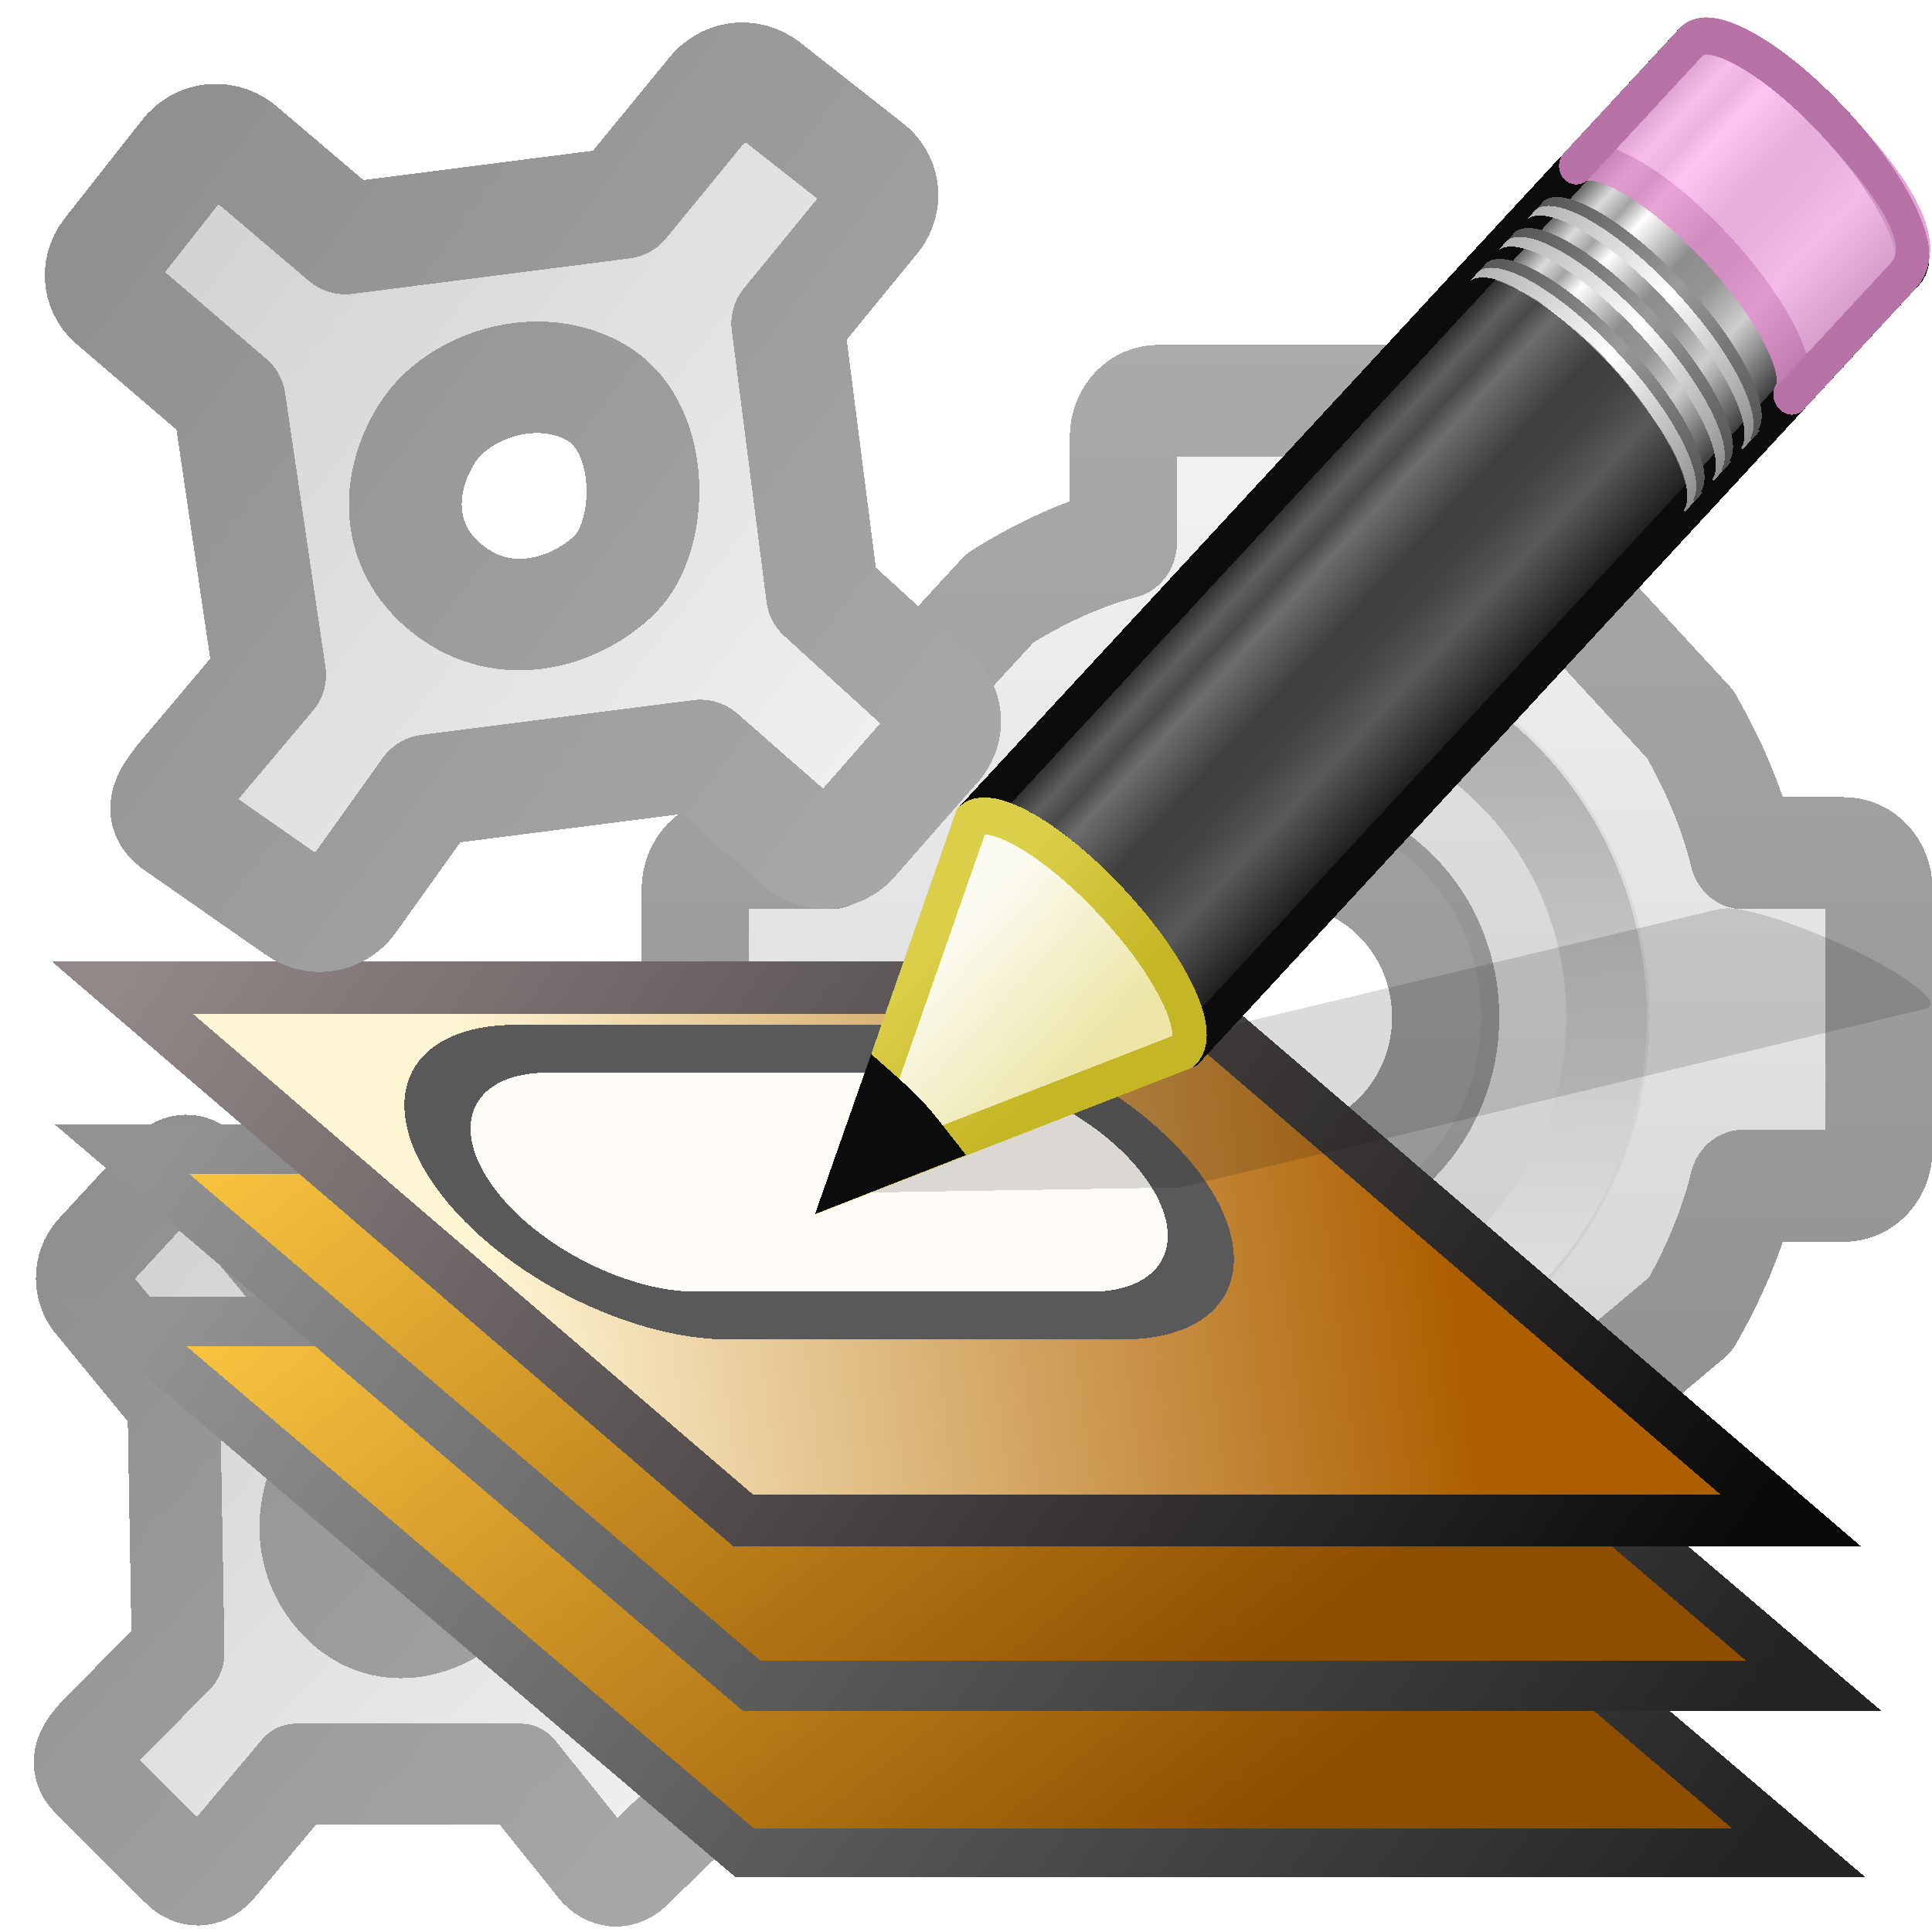
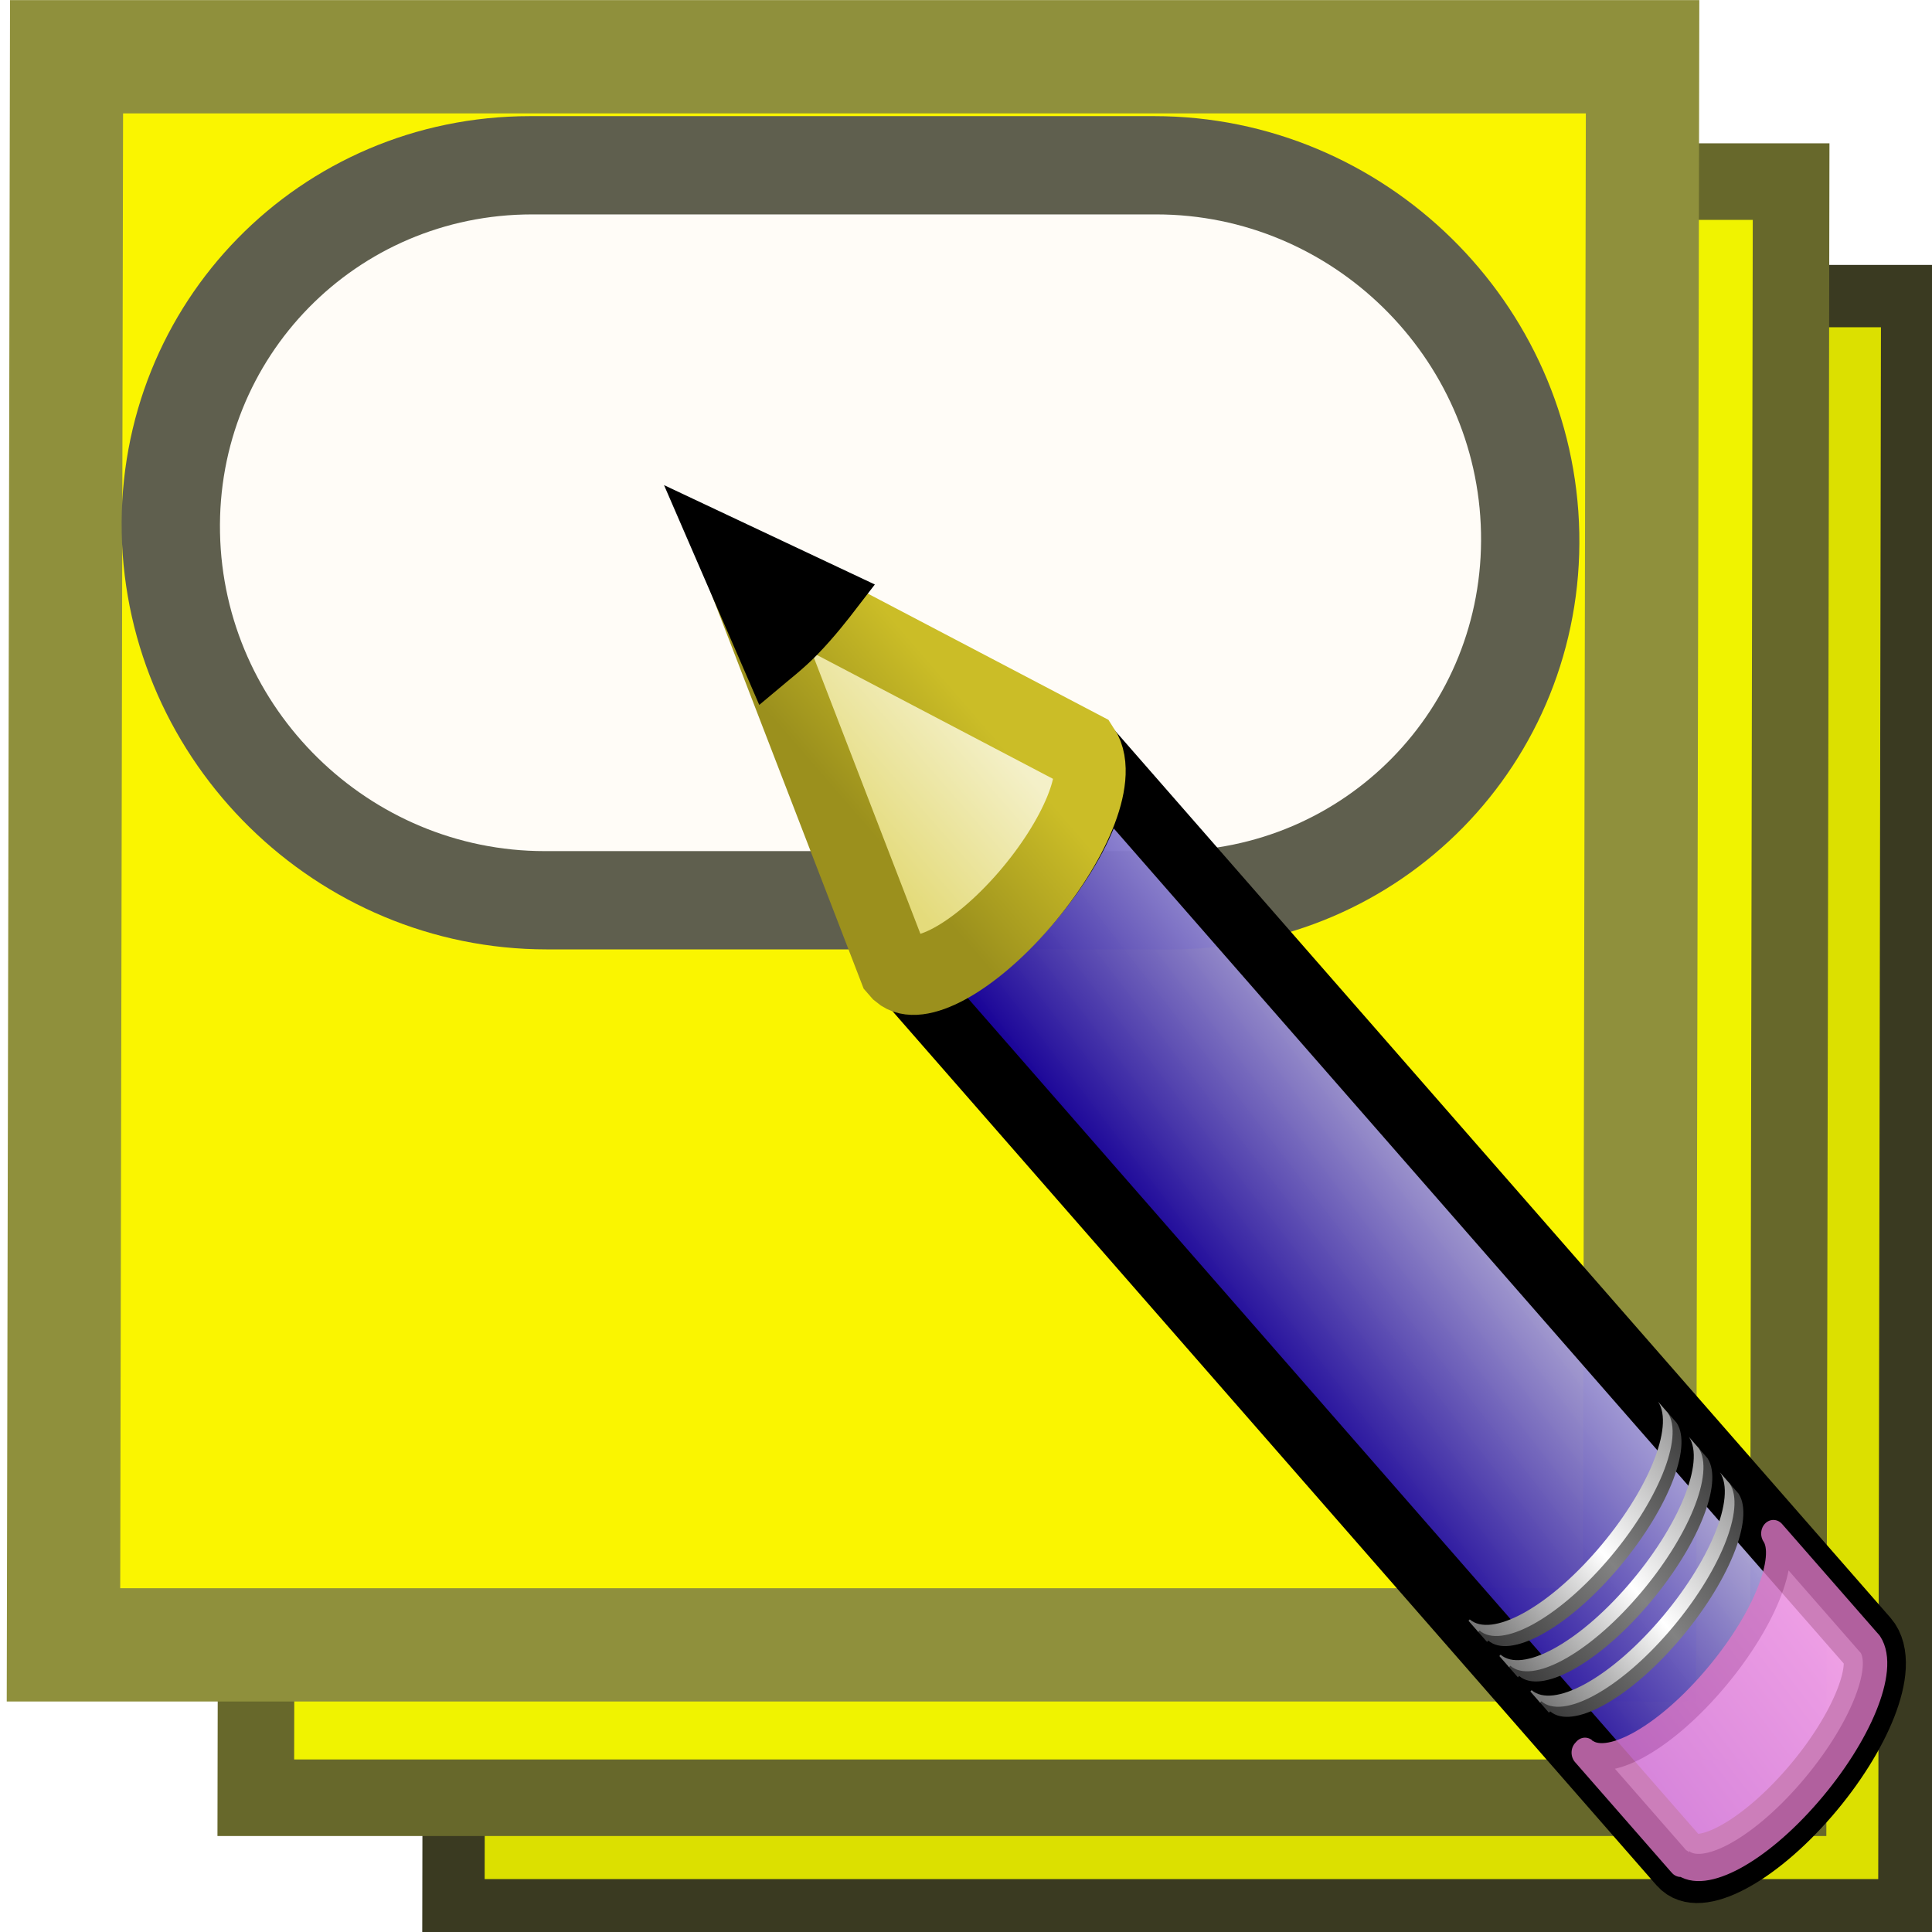
- <svg xmlns="http://www.w3.org/2000/svg" xmlns:xlink="http://www.w3.org/1999/xlink" version="1.1" width="16" height="16" id="svg3277" style="shape-rendering:crispEdges">
+ <svg xmlns="http://www.w3.org/2000/svg" xmlns:ns1="http://www.openswatchbook.org/uri/2009/osb" xmlns:xlink="http://www.w3.org/1999/xlink" version="1.1" width="16" height="16" id="svg3277">
  <defs id="defs3279">
-     <linearGradient id="linearGradient989">
-       <stop id="stop985" offset="0" style="stop-color:#8e4e00;stop-opacity:1" />
-       <stop id="stop987" offset="1" style="stop-color:#f9c440;stop-opacity:1" />
+     <marker orient="auto" refY="0" refX="0" id="Arrow1Lstart" style="overflow:visible">
+       <path id="path1413" d="M 0,0 5,-5 -12.5,0 5,5 Z" style="fill-rule:evenodd;stroke:#000000;stroke-width:1pt" transform="matrix(0.8,0,0,0.8,10,0)" />
+     </marker>
+     <linearGradient id="linearGradient1370" ns1:paint="gradient">
+       <stop style="stop-color:#180297;stop-opacity:1" offset="0" id="stop1366" />
+       <stop style="stop-color:#cdc9ef;stop-opacity:0.941" offset="1" id="stop1368" />
    </linearGradient>
-     <linearGradient id="linearGradient967">
-       <stop style="stop-color:#242424;stop-opacity:1" offset="0" id="stop963" />
-       <stop style="stop-color:#929292;stop-opacity:1" offset="1" id="stop965" />
+     <linearGradient id="linearGradient1360" ns1:paint="solid">
+       <stop style="stop-color:#000000;stop-opacity:1;" offset="0" id="stop1358" />
    </linearGradient>
-     <linearGradient id="linearGradient1748">
-       <stop id="stop1744" offset="0" style="stop-color:#090909;stop-opacity:1" />
-       <stop id="stop1746" offset="1" style="stop-color:#938888;stop-opacity:1" />
-     </linearGradient>
-     <linearGradient id="linearGradient1558">
-       <stop style="stop-color:#ad5f00;stop-opacity:1" offset="0" id="stop1554" />
-       <stop style="stop-color:#fff6d5;stop-opacity:1" offset="1" id="stop1556" />
-     </linearGradient>
-     <linearGradient id="linearGradient3155">
-       <stop id="stop3157" style="stop-color:#000000;stop-opacity:1" offset="0" />
+     <linearGradient id="linearGradient3155" ns1:paint="gradient">
+       <stop id="stop3157" style="stop-color:#000000;stop-opacity:1;" offset="0" />
      <stop id="stop3171" style="stop-color:#c3c3c3;stop-opacity:1" offset="0.135" />
      <stop id="stop3173" style="stop-color:#8c8c8c;stop-opacity:1" offset="0.202" />
      <stop id="stop3163" style="stop-color:#ffffff;stop-opacity:1" offset="0.27" />
      <stop id="stop3165" style="stop-color:#757575;stop-opacity:1" offset="0.447" />
      <stop id="stop3167" style="stop-color:#7d7d7d;stop-opacity:1" offset="0.571" />
      <stop id="stop3169" style="stop-color:#b6b6b6;stop-opacity:1" offset="0.72" />
      <stop id="stop3159" style="stop-color:#000000;stop-opacity:1" offset="1" />
    </linearGradient>
-     <linearGradient x1="23.576" y1="25.357" x2="23.576" y2="31.211" id="linearGradient3265" xlink:href="#linearGradient3155" gradientUnits="userSpaceOnUse" gradientTransform="matrix(1.138015,-0.9770483,1.167803,0.9927227,-100.216,7.691628)" spreadMethod="pad" />
-     <linearGradient x1="30.038" y1="24.99" x2="30.038" y2="30" id="linearGradient3260" xlink:href="#linearGradient3240" gradientUnits="userSpaceOnUse" gradientTransform="matrix(1.105845,-0.9494285,1.366701,1.161801,-103.9709,3.045488)" />
-     <linearGradient x1="30.038" y1="24.99" x2="30.038" y2="30" id="linearGradient3257" xlink:href="#linearGradient3223" gradientUnits="userSpaceOnUse" gradientTransform="matrix(1.105845,-0.9494285,1.366701,1.161801,-104.2876,3.317392)" />
-     <linearGradient x1="30.038" y1="24.99" x2="30.038" y2="30" id="linearGradient3254" xlink:href="#linearGradient3240" gradientUnits="userSpaceOnUse" gradientTransform="matrix(1.105845,-0.9494285,1.366701,1.161801,-102.8704,2.100625)" />
-     <linearGradient x1="30.038" y1="24.99" x2="30.038" y2="30" id="linearGradient3251" xlink:href="#linearGradient3223" gradientUnits="userSpaceOnUse" gradientTransform="matrix(1.105845,-0.9494285,1.366701,1.161801,-103.1871,2.372529)" />
+     <linearGradient x1="23.576" y1="25.357" x2="23.576" y2="31.211" id="linearGradient3265" xlink:href="#linearGradient3155" gradientUnits="userSpaceOnUse" gradientTransform="matrix(2.06818,2.100115,-2.101359,2.155086,85.33555,-61.86957)" spreadMethod="pad" />
+     <linearGradient x1="30.038" y1="24.99" x2="30.038" y2="30" id="linearGradient3260" xlink:href="#linearGradient3240" gradientUnits="userSpaceOnUse" gradientTransform="matrix(0.3284489,0.337711,-0.4019179,0.4173731,14.14426,-9.538923)" />
+     <linearGradient x1="30.038" y1="24.99" x2="30.038" y2="30" id="linearGradient3257" xlink:href="#linearGradient3223" gradientUnits="userSpaceOnUse" gradientTransform="matrix(0.3284489,0.337711,-0.4019179,0.4173731,14.0502,-9.63564)" />
+     <linearGradient x1="30.038" y1="24.99" x2="30.038" y2="30" id="linearGradient3254" xlink:href="#linearGradient3240" gradientUnits="userSpaceOnUse" gradientTransform="matrix(0.3284489,0.337711,-0.4019179,0.4173731,14.47113,-9.202839)" />
+     <linearGradient x1="30.038" y1="24.99" x2="30.038" y2="30" id="linearGradient3251" xlink:href="#linearGradient3223" gradientUnits="userSpaceOnUse" gradientTransform="matrix(0.3284489,0.337711,-0.4019179,0.4173731,14.37707,-9.299555)" />
    <linearGradient id="linearGradient3240">
      <stop id="stop3242" style="stop-color:#3e3e3e;stop-opacity:1" offset="0" />
      <stop id="stop3244" style="stop-color:#828282;stop-opacity:1" offset="0.5" />
      <stop id="stop3246" style="stop-color:#3c3c3c;stop-opacity:1" offset="1" />
    </linearGradient>
-     <linearGradient x1="30.038" y1="24.99" x2="30.038" y2="30" id="linearGradient3248" xlink:href="#linearGradient3240" gradientUnits="userSpaceOnUse" gradientTransform="matrix(1.105845,-0.9494285,1.366701,1.161801,-101.7645,1.151197)" />
+     <linearGradient x1="30.038" y1="24.99" x2="30.038" y2="30" id="linearGradient3248" xlink:href="#linearGradient3240" gradientUnits="userSpaceOnUse" gradientTransform="matrix(0.3284489,0.337711,-0.4019179,0.4173731,14.79958,-8.865126)" />
    <linearGradient id="linearGradient3223">
      <stop id="stop3225" style="stop-color:#999999;stop-opacity:1" offset="0" />
      <stop id="stop3231" style="stop-color:#ffffff;stop-opacity:1" offset="0.5" />
      <stop id="stop3227" style="stop-color:#777777;stop-opacity:1" offset="1" />
    </linearGradient>
-     <linearGradient x1="30.038" y1="24.99" x2="30.038" y2="30" id="linearGradient3245" xlink:href="#linearGradient3223" gradientUnits="userSpaceOnUse" gradientTransform="matrix(1.105845,-0.9494285,1.366701,1.161801,-102.0812,1.423101)" />
+     <linearGradient x1="30.038" y1="24.99" x2="30.038" y2="30" id="linearGradient3245" xlink:href="#linearGradient3223" gradientUnits="userSpaceOnUse" gradientTransform="matrix(0.3284489,0.337711,-0.4019179,0.4173731,14.70552,-8.961842)" />
    <linearGradient id="linearGradient3191">
      <stop id="stop3193" style="stop-color:#cbbd27;stop-opacity:1" offset="0" />
      <stop id="stop3195" style="stop-color:#9b901d;stop-opacity:1" offset="1" />
    </linearGradient>
-     <linearGradient x1="5.518" y1="37.372" x2="9.522" y2="41.392" id="linearGradient3270" xlink:href="#linearGradient3191" gradientUnits="userSpaceOnUse" gradientTransform="matrix(0.9291561,0,0,0.7931815,-65.57742,-3.165333)" />
+     <linearGradient x1="5.518" y1="37.372" x2="9.522" y2="41.392" id="linearGradient3270" xlink:href="#linearGradient3191" gradientUnits="userSpaceOnUse" gradientTransform="matrix(0,0.2837524,-0.2743963,0,16.2336,2.177709)" />
    <linearGradient id="linearGradient3290">
      <stop id="stop3292" style="stop-color:#e4db7b;stop-opacity:1" offset="0" />
      <stop id="stop3294" style="stop-color:#f4f0c8;stop-opacity:1" offset="1" />
    </linearGradient>
-     <linearGradient x1="9" y1="29.057" x2="9" y2="26.03" id="linearGradient3268" xlink:href="#linearGradient3290" gradientUnits="userSpaceOnUse" gradientTransform="matrix(1.105845,-0.9494285,1.366701,1.161801,-104.3909,3.40609)" />
-     <linearGradient xlink:href="#linearGradient1558" id="linearGradient1560" x1="-69.352" y1="65.041" x2="-91.767" y2="53.002" gradientUnits="userSpaceOnUse" gradientTransform="matrix(0.2781007,0,0,0.2207945,18.70064,2.305169)" />
-     <linearGradient xlink:href="#linearGradient1748" id="linearGradient1742" gradientUnits="userSpaceOnUse" x1="-66.851" y1="76.491" x2="-97.868" y2="46.427" gradientTransform="matrix(0.2781007,0,0,0.2207945,18.70064,2.305169)" />
-     <linearGradient xlink:href="#linearGradient989" id="linearGradient1560-6" x1="-77.816" y1="72.352" x2="-97.11" y2="48.045" gradientUnits="userSpaceOnUse" gradientTransform="matrix(0.2819198,0,0,0.2231338,17.43103,4.316139)" />
-     <linearGradient xlink:href="#linearGradient967" id="linearGradient1742-3" gradientUnits="userSpaceOnUse" x1="-67.612" y1="76.321" x2="-97.154" y2="47.171" gradientTransform="matrix(0.2819198,0,0,0.2231338,17.43103,4.316139)" />
+     <linearGradient x1="9" y1="29.057" x2="9" y2="26.03" id="linearGradient3268" xlink:href="#linearGradient3290" gradientUnits="userSpaceOnUse" gradientTransform="matrix(0.3284489,0.337711,-0.4019179,0.4173731,13.96025,-9.675435)" />
    <linearGradient x1="32.036" y1="19" x2="32.036" y2="47.012" id="linearGradient3326" xlink:href="#linearGradient3309-8" gradientUnits="userSpaceOnUse" gradientTransform="rotate(20.06898,71.53678,-17.8854)" />
    <linearGradient x1="63.999" y1="3.1" x2="63.999" y2="122.899" id="linearGradient3309-8" gradientUnits="userSpaceOnUse">
      <stop id="stop3311-4" style="stop-color:#f6f6f6;stop-opacity:1" offset="0" />
      <stop id="stop3313-8" style="stop-color:#d2d2d2;stop-opacity:1" offset="1" />
    </linearGradient>
    <linearGradient x1="25.923" y1="19" x2="25.923" y2="47.045" id="linearGradient3328" xlink:href="#linearGradient3397-1" gradientUnits="userSpaceOnUse" gradientTransform="rotate(20.06898,71.53678,-17.8854)" />
    <linearGradient id="linearGradient3397-1">
      <stop id="stop3399-0" style="stop-color:#aaaaaa;stop-opacity:1" offset="0" />
      <stop id="stop3401-3" style="stop-color:#8c8c8c;stop-opacity:1" offset="1" />
    </linearGradient>
    <linearGradient x1="86.133" y1="105.105" x2="84.639" y2="20.895" id="linearGradient2868" xlink:href="#linearGradient5128-0" gradientUnits="userSpaceOnUse" gradientTransform="matrix(0.2014014,0,0,0.2014015,3.110304,3.311705)" />
    <linearGradient id="linearGradient5128-0">
      <stop id="stop5130-4" style="stop-color:#ffffff;stop-opacity:1" offset="0" />
      <stop id="stop5132-4" style="stop-color:#959595;stop-opacity:1" offset="1" />
    </linearGradient>
    <linearGradient x1="34" y1="1" x2="34" y2="23" id="linearGradient3218" xlink:href="#linearGradient3309-8" gradientUnits="userSpaceOnUse" gradientTransform="translate(-24.5)" />
    <linearGradient x1="40" y1="1" x2="40" y2="23.02" id="linearGradient3228" xlink:href="#linearGradient3397-1" gradientUnits="userSpaceOnUse" gradientTransform="translate(-24.5)" />
    <linearGradient x1="86.133" y1="105.105" x2="84.639" y2="20.895" id="linearGradient3241" xlink:href="#linearGradient5128-6" gradientUnits="userSpaceOnUse" gradientTransform="matrix(0.1562313,0,0,0.1562313,2.001202,2.157432)" />
    <linearGradient id="linearGradient5128-6">
      <stop id="stop5130-43" style="stop-color:#eeeeee;stop-opacity:1" offset="0" />
      <stop id="stop5132-0" style="stop-color:#a2a2a2;stop-opacity:1" offset="1" />
    </linearGradient>
    <linearGradient x1="25" y1="0" x2="25" y2="16" id="linearGradient3262" xlink:href="#linearGradient3309-6" gradientUnits="userSpaceOnUse" gradientTransform="translate(-17.05819)" />
    <linearGradient x1="63.999" y1="3.1" x2="63.999" y2="122.899" id="linearGradient3309-6" gradientUnits="userSpaceOnUse">
      <stop id="stop3311-2" style="stop-color:#f6f6f6;stop-opacity:1" offset="0" />
      <stop id="stop3313-9" style="stop-color:#cccccc;stop-opacity:1" offset="1" />
    </linearGradient>
    <linearGradient x1="21" y1="0" x2="21" y2="16.005" id="linearGradient3264" xlink:href="#linearGradient3397-1" gradientUnits="userSpaceOnUse" gradientTransform="translate(-17.05819)" />
    <linearGradient x1="86.133" y1="105.105" x2="84.639" y2="20.895" id="linearGradient3260-6" xlink:href="#linearGradient5128-3" gradientUnits="userSpaceOnUse" gradientTransform="matrix(0.09614231,0,0,0.09614231,1.846893,1.943036)" />
    <linearGradient id="linearGradient5128-3">
      <stop id="stop5130-1" style="stop-color:#e5e5e5;stop-opacity:1" offset="0" />
      <stop id="stop5132-1" style="stop-color:#ababab;stop-opacity:1" offset="1" />
    </linearGradient>
-     <linearGradient xlink:href="#linearGradient989" id="linearGradient1560-6-3" x1="-77.816" y1="72.352" x2="-97.11" y2="48.045" gradientUnits="userSpaceOnUse" gradientTransform="matrix(0.2798059,0,0,0.2212095,15.4942,6.632852)" />
-     <linearGradient xlink:href="#linearGradient967" id="linearGradient1742-3-5" gradientUnits="userSpaceOnUse" x1="-67.612" y1="76.321" x2="-97.154" y2="47.171" gradientTransform="matrix(0.2798059,0,0,0.2212095,15.4942,6.632852)" />
-     <linearGradient x1="23.576" y1="25.357" x2="23.576" y2="31.211" id="linearGradient8639" xlink:href="#linearGradient3155-40" gradientUnits="userSpaceOnUse" gradientTransform="matrix(0.415777,-0.4174938,0.518983,0.5146192,-15.74723,2.650367)" spreadMethod="pad" />
-     <linearGradient id="linearGradient3155-40">
-       <stop id="stop2541" style="stop-color:#181818;stop-opacity:1" offset="0" />
-       <stop id="stop2543" style="stop-color:#dbdbdb;stop-opacity:1" offset="0.135" />
-       <stop id="stop2545" style="stop-color:#a4a4a4;stop-opacity:1" offset="0.202" />
-       <stop id="stop2547" style="stop-color:#ffffff;stop-opacity:1" offset="0.27" />
-       <stop id="stop2549" style="stop-color:#8d8d8d;stop-opacity:1" offset="0.447" />
-       <stop id="stop2551" style="stop-color:#959595;stop-opacity:1" offset="0.571" />
-       <stop id="stop2553" style="stop-color:#cecece;stop-opacity:1" offset="0.72" />
-       <stop id="stop2555" style="stop-color:#181818;stop-opacity:1" offset="1" />
-     </linearGradient>
-     <linearGradient x1="30.038" y1="24.99" x2="30.038" y2="30" id="linearGradient8641" xlink:href="#linearGradient3240-279" gradientUnits="userSpaceOnUse" gradientTransform="matrix(0.4040235,-0.4056919,0.6073752,0.6022679,-17.86776,0.6930272)" />
-     <linearGradient id="linearGradient3240-279">
-       <stop id="stop2559" style="stop-color:#565656;stop-opacity:1" offset="0" />
-       <stop id="stop2561" style="stop-color:#9a9a9a;stop-opacity:1" offset="0.5" />
-       <stop id="stop2563" style="stop-color:#545454;stop-opacity:1" offset="1" />
-     </linearGradient>
-     <linearGradient x1="30.038" y1="24.99" x2="30.038" y2="30" id="linearGradient8643" xlink:href="#linearGradient3223-789" gradientUnits="userSpaceOnUse" gradientTransform="matrix(0.4040235,-0.4056919,0.6073752,0.6022679,-17.98347,0.8092126)" />
-     <linearGradient id="linearGradient3223-789">
-       <stop id="stop2567" style="stop-color:#b1b1b1;stop-opacity:1" offset="0" />
-       <stop id="stop2569" style="stop-color:#ffffff;stop-opacity:1" offset="0.5" />
-       <stop id="stop2571" style="stop-color:#8f8f8f;stop-opacity:1" offset="1" />
-     </linearGradient>
-     <linearGradient x1="30.038" y1="24.99" x2="30.038" y2="30" id="linearGradient8645" xlink:href="#linearGradient3240-279" gradientUnits="userSpaceOnUse" gradientTransform="matrix(0.4040235,-0.4056919,0.6073752,0.6022679,-17.46568,0.2892868)" />
-     <linearGradient x1="30.038" y1="24.99" x2="30.038" y2="30" id="linearGradient8647" xlink:href="#linearGradient3223-789" gradientUnits="userSpaceOnUse" gradientTransform="matrix(0.4040235,-0.4056919,0.6073752,0.6022679,-17.58139,0.4054707)" />
-     <linearGradient x1="30.038" y1="24.99" x2="30.038" y2="30" id="linearGradient8649" xlink:href="#linearGradient3240-279" gradientUnits="userSpaceOnUse" gradientTransform="matrix(0.4040235,-0.4056919,0.6073752,0.6022679,-17.06166,-0.1164056)" />
-     <linearGradient x1="30.038" y1="24.99" x2="30.038" y2="30" id="linearGradient8651" xlink:href="#linearGradient3223-789" gradientUnits="userSpaceOnUse" gradientTransform="matrix(0.4040235,-0.4056919,0.6073752,0.6022679,-17.17737,-2.1969969e-4)" />
-     <linearGradient x1="9" y1="29.057" x2="9" y2="26.03" id="linearGradient8653" xlink:href="#linearGradient3290-678" gradientUnits="userSpaceOnUse" gradientTransform="matrix(0.4040235,-0.4056919,0.6073752,0.602268,-17.63669,0.462492)" />
-     <linearGradient id="linearGradient3290-678">
-       <stop id="stop2607" style="stop-color:#ece5a5;stop-opacity:1" offset="0" />
-       <stop id="stop2609" style="stop-color:#fcfbf2;stop-opacity:1" offset="1" />
-     </linearGradient>
-     <linearGradient x1="5.518" y1="37.372" x2="9.522" y2="41.392" id="linearGradient8655" xlink:href="#linearGradient3191-577" gradientUnits="userSpaceOnUse" gradientTransform="matrix(0.3763801,0.03615261,0.03669995,0.374874,-2.218281,-1.1331)" />
-     <linearGradient id="linearGradient3191-577">
-       <stop id="stop2613" style="stop-color:#dbce48;stop-opacity:1" offset="0" />
-       <stop id="stop2615" style="stop-color:#c5b625;stop-opacity:1" offset="1" />
-     </linearGradient>
-     <linearGradient x1="25.03" y1="0.288" x2="24.796" y2="15.371" id="linearGradient3791" xlink:href="#linearGradient3309-6" gradientUnits="userSpaceOnUse" gradientTransform="rotate(134.109,14.5293,5.097947)" />
-     <linearGradient x1="21" y1="0" x2="21" y2="16.005" id="linearGradient3793" xlink:href="#linearGradient3397-1" gradientUnits="userSpaceOnUse" gradientTransform="rotate(134.109,14.5293,5.097947)" />
-     <linearGradient x1="21" y1="0" x2="21" y2="16.005" id="linearGradient2969" xlink:href="#linearGradient3397-1" gradientUnits="userSpaceOnUse" gradientTransform="translate(-17.05819)" />
-     <linearGradient xlink:href="#linearGradient3309-6" id="linearGradient306" gradientUnits="userSpaceOnUse" gradientTransform="translate(-17.05819)" x1="25" y1="0" x2="25" y2="16" />
-     <linearGradient xlink:href="#linearGradient5128-3" id="linearGradient308" gradientUnits="userSpaceOnUse" gradientTransform="matrix(0.09614231,0,0,0.09614231,1.846893,1.943036)" x1="86.133" y1="105.105" x2="84.639" y2="20.895" />
-     <linearGradient xlink:href="#linearGradient3309-6" id="linearGradient328" gradientUnits="userSpaceOnUse" gradientTransform="rotate(134.109,14.5293,5.097947)" x1="25.03" y1="0.288" x2="24.796" y2="15.371" />
-     <linearGradient xlink:href="#linearGradient3397-1" id="linearGradient330" gradientUnits="userSpaceOnUse" gradientTransform="rotate(134.109,14.5293,5.097947)" x1="21" y1="0" x2="21" y2="16.005" />
+     <linearGradient xlink:href="#linearGradient1370" id="linearGradient1378" gradientUnits="userSpaceOnUse" x1="67.191" y1="53.571" x2="84" y2="39" gradientTransform="matrix(0.1634306,0,0,0.1654839,-1.409482,1.846204)" />
  </defs>
-   <g transform="matrix(0.5761725,0,0,0.627109,-5.866187,-4.112261)" id="g3781-3">
-     <g transform="translate(10.66667,16)" id="g3783-6">
-       <path d="m 9.793,14.206 c 0.173,-0.178 0.169,-0.446 -0.01,-0.619 L 8.674,12.267 V 8.994 L 9.847,7.871 C 10.02,7.693 10.016,7.425 9.837,7.252 L 8.757,6.142 C 8.579,5.969 8.311,5.974 8.138,6.152 L 6.917,7.319 H 3.621 L 2.496,6.072 C 2.317,5.899 2.05,5.903 1.877,6.082 L 0.824,7.13 c -0.173,0.178 -0.169,0.446 0.01,0.619 l 1.179,1.32 0.062,3.312 -1.208,1.123 c -0.173,0.178 -0.289,0.328 -0.111,0.5 l 1.296,1.188 c 0.178,0.173 0.446,0.169 0.619,-0.01 L 3.766,13.986 H 6.999 L 8.065,15.206 c 0.178,0.173 0.446,0.169 0.619,-0.01 z M 6.278,11.705 C 5.775,12.097 4.91,12.259 4.304,11.644 3.697,11.028 3.869,10.236 4.303,9.729 4.738,9.222 5.717,9.033 6.345,9.542 6.973,10.051 6.78,11.313 6.278,11.705 Z" id="path3785-7" style="display:block;overflow:visible;visibility:visible;fill:url(#linearGradient328);fill-opacity:1;fill-rule:nonzero;stroke:url(#linearGradient330);stroke-width:1.333;stroke-linecap:butt;stroke-linejoin:round;stroke-miterlimit:4;stroke-dasharray:none;stroke-dashoffset:0;stroke-opacity:1;marker:none;enable-background:accumulate" />
-     </g>
-   </g>
-   <g transform="matrix(0.6661707,0,0,0.6961967,5.31068,2.854242)" id="g2957">
-     <g id="g2959">
-       <path d="m 6.431,0.669 c -0.248,0 -0.438,0.189 -0.438,0.437 v 1.25 c -0.554,0.142 -1.051,0.372 -1.531,0.656 L 3.013,4.518 c -0.284,0.48 -0.514,0.977 -0.656,1.531 h -1.25 c -0.248,0 -0.437,0.189 -0.437,0.438 v 3.082 c 1e-8,0.248 0.189,0.438 0.437,0.438 h 1.25 c 0.142,0.554 0.372,1.051 0.656,1.531 L 4.969,13.156 c 0.48,0.284 0.471,0.345 1.025,0.487 v 1.25 c 1e-7,0.248 0.189,0.438 0.438,0.438 l 3.194,0.056 c 0.248,0 0.437,-0.189 0.437,-0.438 v -1.25 c 0.554,-0.142 0.488,-0.259 0.968,-0.544 l 2.012,-1.618 c 0.284,-0.48 0.514,-0.977 0.656,-1.531 h 1.25 c 0.248,0 0.438,-0.189 0.438,-0.438 V 6.487 c 0,-0.248 -0.189,-0.438 -0.438,-0.438 h -1.25 c -0.142,-0.554 -0.372,-1.051 -0.656,-1.531 l -1.45,-1.506 c -0.48,-0.284 -0.977,-0.514 -1.531,-0.656 v -1.25 c 0,-0.248 -0.189,-0.437 -0.437,-0.437 z M 8,6 c 1.104,0 2,0.896 2,2 0,1.104 -0.896,2 -2,2 C 6.896,10 6,9.104 6,8 6,6.896 6.896,6 8,6 Z" id="path2961" style="display:block;overflow:visible;visibility:visible;fill:url(#linearGradient306);fill-opacity:1;fill-rule:nonzero;stroke:url(#linearGradient2969);stroke-width:1.333;stroke-linecap:butt;stroke-linejoin:round;stroke-miterlimit:4;stroke-dasharray:none;stroke-dashoffset:0;stroke-opacity:1;marker:none;enable-background:accumulate" />
-       <path d="M 8,3.465 C 5.499,3.465 3.465,5.499 3.465,8 3.465,10.501 5.499,12.535 8,12.535 10.501,12.535 12.535,10.501 12.535,8 12.535,5.499 10.501,3.465 8,3.465 Z M 8,5.558 c 1.348,0 2.442,1.094 2.442,2.442 0,1.348 -1.094,2.442 -2.442,2.442 C 6.652,10.442 5.558,9.348 5.558,8 5.558,6.652 6.652,5.558 8,5.558 Z" id="path2963" style="opacity:0.05;fill:#000000;fill-opacity:1;stroke:none" />
-       <path d="M 8,4 C 5.794,4 4,5.794 4,8 4,10.206 5.794,12 8,12 10.206,12 12,10.206 12,8 12,5.794 10.206,4 8,4 Z" id="path2965" style="fill:none;stroke:url(#linearGradient308);stroke-width:1;stroke-miterlimit:4;stroke-dasharray:none" />
-     </g>
-   </g>
-   <rect style="fill:url(#linearGradient1560-6-3);fill-opacity:1;stroke:url(#linearGradient1742-3-5);stroke-width:0.628;stroke-linejoin:miter;stroke-miterlimit:4;stroke-dasharray:none;stroke-opacity:1;paint-order:markers fill stroke" id="rect1552-2-6" width="8.729" height="6.791" x="-11.89" y="16.903" transform="matrix(1,0,0.7620409,0.6475289,0,0)" />
-   <rect style="fill:url(#linearGradient1560-6);fill-opacity:1;stroke:url(#linearGradient1742-3);stroke-width:0.633;stroke-linejoin:miter;stroke-miterlimit:4;stroke-dasharray:none;stroke-opacity:1;paint-order:markers fill stroke" id="rect1552-2" width="8.795" height="6.851" x="-10.16" y="14.676" transform="matrix(1,0,0.7611766,0.6485447,0,0)" />
-   <rect style="opacity:1;fill:url(#linearGradient1560);fill-opacity:1;stroke:url(#linearGradient1742);stroke-width:0.663;stroke-linejoin:miter;stroke-miterlimit:4;stroke-dasharray:none;stroke-opacity:1;paint-order:markers fill stroke" id="rect1552" width="8.676" height="6.779" x="-8.516" y="12.556" transform="matrix(1,0,0.7588204,0.6512999,0,0)" clip-path="none" />
-   <g id="g983" transform="matrix(1,0,0,0.5472241,-65.13101,-47.39726)">
-     <rect transform="matrix(1,0,0.6655231,0.7463772,0,0)" y="25.456" x="-9.811" height="5.509" width="10.602" id="rect1750" style="fill:#26afd8;fill-opacity:1;stroke:none;stroke-width:0.238;stroke-linejoin:miter;stroke-miterlimit:4;stroke-dasharray:none;stroke-opacity:1;paint-order:markers fill stroke" />
-     <rect transform="matrix(1,0,0.6496097,0.7602679,0,0)" y="24.991" x="1.499" height="5.342" width="13.602" id="rect1750-3" style="fill:#d81dd8;fill-opacity:1;stroke:none;stroke-width:0.266;stroke-linejoin:miter;stroke-miterlimit:4;stroke-dasharray:none;stroke-opacity:1;paint-order:markers fill stroke" />
-   </g>
-   <rect style="opacity:1;fill:#fffcf7;fill-opacity:1;stroke:#595959;stroke-width:0.478;stroke-linejoin:round;stroke-miterlimit:4;stroke-dasharray:none;stroke-opacity:1" id="rect1016" width="5.93" height="2.67" x="-2.815" y="10.491" ry="1.335" transform="matrix(1,0,0.5609481,0.827851,0,0)" />
-   <g id="layer1" transform="matrix(0.5709686,0,0,0.6130527,6.850183,0.1214012)">
-     <path d="m 13.22,12.085 c -0.136,-0.021 -0.239,-0.012 -0.308,0.003 l -9.087,2.017 -1.672,0.372 -0.052,0.008 -1.939,1.433 4.95,-0.074 0.041,-0.009 1.683,-0.371 9.085,-2.033 c 0.273,-0.061 -0.177,-0.41 -1.01,-0.784 -0.625,-0.281 -1.284,-0.499 -1.691,-0.562 z" id="path2422" style="opacity:0.15;fill:#0c0c0c;fill-opacity:1;fill-rule:evenodd;stroke:none" />
-     <g transform="matrix(1.030012,0,0,1.032507,-0.016773,-0.5215254)" id="g8626">
-       <path d="m 2.049,11.037 c 0.287,-0.208 1.148,0.256 1.96,1.062 0.81,0.804 1.26,1.641 1.058,1.931 -7.708e-4,0.001 0.02,0.018 0.019,0.019 L 15.224,3.868 C 15.482,3.61 15.011,2.725 14.173,1.894 13.335,1.062 12.445,0.599 12.187,0.857 Z" id="rect2383" style="fill:url(#linearGradient8639);fill-opacity:1;stroke:#0c0c0c;stroke-width:0.485;stroke-linecap:butt;stroke-linejoin:round;stroke-miterlimit:4;stroke-dasharray:none;stroke-dashoffset:0;stroke-opacity:1" />
-       <path d="m 10.565,2.484 c 0.287,-0.208 1.148,0.256 1.96,1.062 0.81,0.804 1.26,1.641 1.058,1.931 -7.69e-4,0.001 0.02,0.018 0.019,0.019 L 15.154,3.938 C 15.563,3.53 15.125,2.845 14.173,1.894 13.36,1.088 12.499,0.624 12.213,0.832 l -0.025,0.025 -1.622,1.627 z" id="rect3175" style="opacity:0.8;fill:#ffb6ed;fill-opacity:1;stroke:#e28ccd;stroke-width:0.485;stroke-linecap:butt;stroke-linejoin:round;stroke-miterlimit:4;stroke-dasharray:none;stroke-dashoffset:0;stroke-opacity:1" />
-       <path d="m 2.049,11.037 c 0.287,-0.208 1.148,0.256 1.96,1.062 0.81,0.804 1.26,1.641 1.058,1.931 -7.714e-4,0.001 0.02,0.018 0.019,0.019 l 6.982,-7.011 0.025,-0.025 c 7.9e-4,-0.001 -0.02,-0.018 -0.019,-0.019 C 12.277,6.704 11.827,5.867 11.016,5.063 10.204,4.258 9.343,3.793 9.056,4.001 l -0.025,0.025 z" id="path3208" style="opacity:0.6;fill:#0c0c0c;fill-opacity:1;stroke:none" />
-       <path d="m 9.179,3.877 c 0.287,-0.208 1.148,0.256 1.96,1.062 0.81,0.804 1.26,1.641 1.058,1.931 -7.71e-4,0.001 0.02,0.018 0.019,0.019 l 0.126,-0.127 c 7.9e-4,-0.001 -0.02,-0.018 -0.019,-0.019 C 12.525,6.453 12.076,5.615 11.265,4.812 10.453,4.006 9.591,3.542 9.305,3.75 Z" id="path3233" style="fill:url(#linearGradient8641);fill-opacity:1;stroke:none" />
-       <path d="m 9.063,3.993 c 0.287,-0.208 1.148,0.256 1.96,1.062 0.81,0.804 1.26,1.641 1.058,1.931 -7.71e-4,0.001 0.02,0.018 0.019,0.019 L 12.226,6.877 c 7.9e-4,-0.001 -0.02,-0.018 -0.019,-0.019 C 12.41,6.569 11.96,5.732 11.149,4.928 10.337,4.122 9.476,3.658 9.189,3.866 Z" id="path3216" style="fill:url(#linearGradient8643);fill-opacity:1;stroke:none" />
-       <path d="m 9.581,3.473 c 0.287,-0.208 1.148,0.256 1.96,1.062 0.81,0.804 1.26,1.641 1.058,1.931 -7.73e-4,0.001 0.02,0.018 0.019,0.019 l 0.126,-0.127 c 7.91e-4,-0.001 -0.02,-0.018 -0.019,-0.019 C 12.927,6.049 12.478,5.212 11.667,4.408 10.855,3.603 9.993,3.138 9.707,3.346 Z" id="path3248" style="fill:url(#linearGradient8645);fill-opacity:1;stroke:none" />
-       <path d="m 9.465,3.589 c 0.287,-0.208 1.148,0.256 1.96,1.062 0.81,0.804 1.26,1.641 1.058,1.931 -7.69e-4,0.001 0.02,0.018 0.019,0.019 l 0.126,-0.127 c 7.9e-4,-0.001 -0.02,-0.018 -0.019,-0.019 C 12.812,6.166 12.362,5.328 11.552,4.524 10.739,3.719 9.878,3.255 9.591,3.462 Z" id="path3250" style="fill:url(#linearGradient8647);fill-opacity:1;stroke:none" />
-       <path d="M 9.985,3.067 C 10.271,2.86 11.133,3.324 11.945,4.129 c 0.81,0.804 1.26,1.641 1.058,1.931 -7.7e-4,0.001 0.02,0.018 0.019,0.019 L 13.148,5.952 c 7.92e-4,-0.001 -0.02,-0.018 -0.019,-0.019 C 13.331,5.644 12.882,4.806 12.071,4.002 11.259,3.197 10.397,2.733 10.111,2.94 Z" id="path3256" style="fill:url(#linearGradient8649);fill-opacity:1;stroke:none" />
-       <path d="m 9.869,3.183 c 0.287,-0.208 1.148,0.256 1.96,1.062 0.81,0.804 1.26,1.641 1.058,1.931 -7.71e-4,0.001 0.02,0.018 0.019,0.019 l 0.126,-0.127 c 7.89e-4,-0.001 -0.02,-0.018 -0.019,-0.019 C 13.216,5.76 12.766,4.922 11.956,4.119 11.143,3.313 10.282,2.849 9.995,3.057 Z" id="path3258" style="fill:url(#linearGradient8651);fill-opacity:1;stroke:none" />
-       <path d="m 0.26,15.794 4.772,-1.725 0.039,-0.039 C 5.274,13.74 4.819,12.902 4.008,12.099 3.196,11.293 2.335,10.831 2.049,11.039 Z" id="path3270" style="fill:url(#linearGradient8653);fill-opacity:1;fill-rule:evenodd;stroke:url(#linearGradient8655);stroke-width:0.485;stroke-linecap:butt;stroke-linejoin:miter;stroke-miterlimit:4;stroke-dasharray:none;stroke-opacity:1" />
-       <path d="M 0.744,14.506 0.259,15.789 1.561,15.316 C 1.447,15.182 1.341,15.048 1.206,14.914 1.051,14.76 0.899,14.633 0.744,14.506 Z" id="path3281" style="fill:#0c0c0c;fill-opacity:1;fill-rule:evenodd;stroke:#0c0c0c;stroke-width:0.485;stroke-linecap:butt;stroke-linejoin:miter;stroke-miterlimit:4;stroke-dasharray:none;stroke-opacity:1" />
-     </g>
-   </g>
-   <g transform="matrix(0.6953085,-0.08892355,0.087878,0.6871332,-9.120445,-12.77722)" id="g3781">
-     <g transform="translate(10.66667,16)" id="g3783">
-       <path d="m 9.793,14.206 c 0.173,-0.178 0.169,-0.446 -0.01,-0.619 L 8.674,12.267 V 8.994 L 9.847,7.871 C 10.02,7.693 10.016,7.425 9.837,7.252 L 8.757,6.142 C 8.579,5.969 8.311,5.974 8.138,6.152 L 6.917,7.319 H 3.621 L 2.496,6.072 C 2.317,5.899 2.05,5.903 1.877,6.082 L 0.824,7.13 c -0.173,0.178 -0.169,0.446 0.01,0.619 l 1.179,1.32 0.062,3.312 -1.208,1.123 c -0.173,0.178 -0.289,0.328 -0.111,0.5 l 1.296,1.188 c 0.178,0.173 0.446,0.169 0.619,-0.01 L 3.766,13.986 H 6.999 L 8.065,15.206 c 0.178,0.173 0.446,0.169 0.619,-0.01 z M 6.278,11.705 C 5.775,12.097 4.91,12.259 4.304,11.644 3.697,11.028 3.869,10.236 4.303,9.729 4.738,9.222 5.717,9.033 6.345,9.542 6.973,10.051 6.78,11.313 6.278,11.705 Z" id="path3785" style="display:block;overflow:visible;visibility:visible;fill:url(#linearGradient3791);fill-opacity:1;fill-rule:nonzero;stroke:url(#linearGradient3793);stroke-width:1.333;stroke-linecap:butt;stroke-linejoin:round;stroke-miterlimit:4;stroke-dasharray:none;stroke-dashoffset:0;stroke-opacity:1;marker:none;enable-background:accumulate" />
+   <rect style="opacity:1;fill:#dce000;fill-opacity:1;stroke:#3a3a21;stroke-width:0.516;stroke-linejoin:miter;stroke-miterlimit:2;stroke-dasharray:none;stroke-opacity:1;paint-order:markers fill stroke" id="rect1552-6" width="12.057" height="13.368" x="3.783" y="2.452" transform="matrix(1,0,-0.00175692,0.9999985,0,0)" clip-path="none" />
+   <rect style="opacity:1;fill:#f0f300;fill-opacity:1;stroke:#67682b;stroke-width:0.634;stroke-linejoin:miter;stroke-miterlimit:2;stroke-dasharray:none;stroke-opacity:1;paint-order:markers fill stroke" id="rect1552-3" width="12.69" height="13.384" x="2.146" y="1.504" transform="matrix(1,0,-0.00184685,0.9999983,0,0)" clip-path="none" />
+   <rect style="opacity:1;fill:#faf500;fill-opacity:1;stroke:#8f903c;stroke-width:0.938;stroke-linejoin:miter;stroke-miterlimit:2;stroke-dasharray:none;stroke-opacity:1;paint-order:markers fill stroke" id="rect1552" width="13.052" height="13.152" x="0.552" y="0.47" transform="matrix(1,0,-0.00193306,0.9999981,0,0)" clip-path="none" />
+   <rect style="opacity:1;fill:#fffcf7;fill-opacity:1;stroke:#5f5f4e;stroke-width:0.814;stroke-linejoin:round;stroke-miterlimit:4;stroke-dasharray:none;stroke-dashoffset:0;stroke-opacity:1" id="rect1016" width="11.257" height="6.088" x="1.327" y="1.369" ry="3.044" transform="matrix(1,0,0.01995259,0.9998009,0,0)" />
+   <g id="layer1" style="display:inline">
+     <g id="g1082" transform="matrix(0.7812149,0,0,0.869335,3.093926,2.296762)">
+       <path d="M 7.603,4.527 C 7.777,4.76 7.495,5.381 6.957,5.939 6.421,6.496 5.834,6.776 5.606,6.6 c -8.661e-4,-6.785e-4 -0.012,0.014 -0.013,0.013 l 8.242,8.474 c 0.209,0.215 0.83,-0.077 1.385,-0.653 0.555,-0.576 0.834,-1.219 0.625,-1.434 z" id="rect2383" style="fill:url(#linearGradient1378);fill-opacity:1;stroke:#000000;stroke-width:0.659;stroke-linecap:butt;stroke-linejoin:round;stroke-miterlimit:4;stroke-dasharray:none;stroke-dashoffset:0;stroke-opacity:1" />
+       <path d="m 14.839,11.967 c 0.174,0.234 -0.108,0.855 -0.646,1.413 -0.536,0.557 -1.123,0.837 -1.351,0.661 -8.66e-4,-6.78e-4 -0.012,0.014 -0.013,0.013 l 1.006,1.034 0.021,0.021 c 8.5e-4,6.95e-4 0.012,-0.014 0.013,-0.013 0.228,0.176 0.815,-0.104 1.351,-0.661 0.538,-0.558 0.819,-1.179 0.646,-1.413 l -0.021,-0.021 -1.006,-1.034 z" id="rect3175" style="opacity:0.8;fill:#ff9de8;fill-opacity:1;stroke:#dd78c5;stroke-width:0.259;stroke-linecap:butt;stroke-linejoin:round;stroke-miterlimit:4;stroke-dasharray:none;stroke-dashoffset:0;stroke-opacity:1" />
+       <path d="m 13.711,10.808 c 0.174,0.234 -0.108,0.855 -0.646,1.413 -0.536,0.557 -1.123,0.837 -1.351,0.661 -8.66e-4,-6.79e-4 -0.012,0.014 -0.013,0.013 L 11.804,13 c 8.67e-4,6.95e-4 0.012,-0.014 0.013,-0.013 0.228,0.176 0.815,-0.104 1.351,-0.661 0.538,-0.558 0.819,-1.179 0.646,-1.413 l -0.103,-0.106 z" id="path3233" style="fill:url(#linearGradient3260);fill-opacity:1;stroke:none;stroke-width:0.285" />
+       <path d="m 13.617,10.711 c 0.174,0.234 -0.108,0.855 -0.646,1.413 -0.536,0.557 -1.123,0.837 -1.351,0.661 -8.66e-4,-6.78e-4 -0.012,0.014 -0.013,0.013 l 0.103,0.106 c 8.66e-4,6.95e-4 0.012,-0.014 0.013,-0.013 0.228,0.176 0.815,-0.104 1.351,-0.661 0.538,-0.558 0.819,-1.179 0.646,-1.413 z" id="path3216" style="fill:url(#linearGradient3257);fill-opacity:1;stroke:none;stroke-width:0.285" />
+       <path d="m 14.038,11.144 c 0.174,0.234 -0.108,0.855 -0.646,1.413 -0.536,0.557 -1.123,0.837 -1.351,0.661 -8.66e-4,-6.79e-4 -0.012,0.014 -0.013,0.013 l 0.103,0.106 c 8.66e-4,6.95e-4 0.012,-0.014 0.013,-0.013 0.228,0.176 0.815,-0.104 1.351,-0.661 0.538,-0.558 0.819,-1.179 0.646,-1.413 z" id="path3248" style="fill:url(#linearGradient3254);fill-opacity:1;stroke:none;stroke-width:0.285" />
+       <path d="m 13.944,11.047 c 0.174,0.234 -0.108,0.855 -0.646,1.413 -0.536,0.557 -1.123,0.837 -1.351,0.661 -8.66e-4,-6.78e-4 -0.012,0.014 -0.013,0.013 l 0.103,0.106 c 8.66e-4,6.95e-4 0.012,-0.014 0.013,-0.013 0.228,0.176 0.815,-0.104 1.351,-0.661 0.538,-0.558 0.819,-1.179 0.646,-1.413 l -0.103,-0.106 z" id="path3250" style="fill:url(#linearGradient3251);fill-opacity:1;stroke:none;stroke-width:0.285" />
+       <path d="m 14.367,11.481 c 0.174,0.234 -0.108,0.855 -0.646,1.413 -0.536,0.557 -1.123,0.837 -1.351,0.661 -8.66e-4,-6.79e-4 -0.012,0.014 -0.013,0.013 l 0.103,0.106 c 8.66e-4,6.95e-4 0.012,-0.014 0.013,-0.013 0.228,0.176 0.815,-0.104 1.351,-0.661 0.538,-0.558 0.819,-1.179 0.646,-1.413 z" id="path3256" style="fill:url(#linearGradient3248);fill-opacity:1;stroke:none;stroke-width:0.285" />
+       <path d="m 14.273,11.385 c 0.174,0.234 -0.108,0.855 -0.646,1.413 -0.536,0.557 -1.123,0.837 -1.351,0.661 -8.66e-4,-6.79e-4 -0.012,0.014 -0.013,0.013 l 0.103,0.106 c 8.66e-4,6.95e-4 0.012,-0.014 0.013,-0.013 0.228,0.176 0.815,-0.104 1.351,-0.661 0.538,-0.558 0.819,-1.179 0.646,-1.413 l -0.103,-0.106 z" id="path3258" style="fill:url(#linearGradient3245);fill-opacity:1;stroke:none;stroke-width:0.285" />
+       <path d="m 3.902,2.802 1.614,3.76 0.032,0.033 C 5.775,6.771 6.362,6.487 6.898,5.931 7.436,5.372 7.716,4.752 7.542,4.518 Z" id="path3270" style="fill:url(#linearGradient3268);fill-opacity:1;fill-rule:evenodd;stroke:url(#linearGradient3270);stroke-width:0.759;stroke-linecap:butt;stroke-linejoin:miter;stroke-miterlimit:4;stroke-dasharray:none;stroke-opacity:1" />
+       <path d="M 5,3 3.47,2.352 4.159,3.781 C 4.299,3.675 4.443,3.577 4.582,3.447 4.742,3.298 4.871,3.151 5,3 Z" id="path3281" style="fill:#000000;fill-opacity:1;fill-rule:evenodd;stroke:#000000;stroke-width:0.381;stroke-linecap:butt;stroke-linejoin:miter;stroke-miterlimit:4;stroke-dasharray:none;stroke-opacity:1" />
    </g>
  </g>
</svg>
